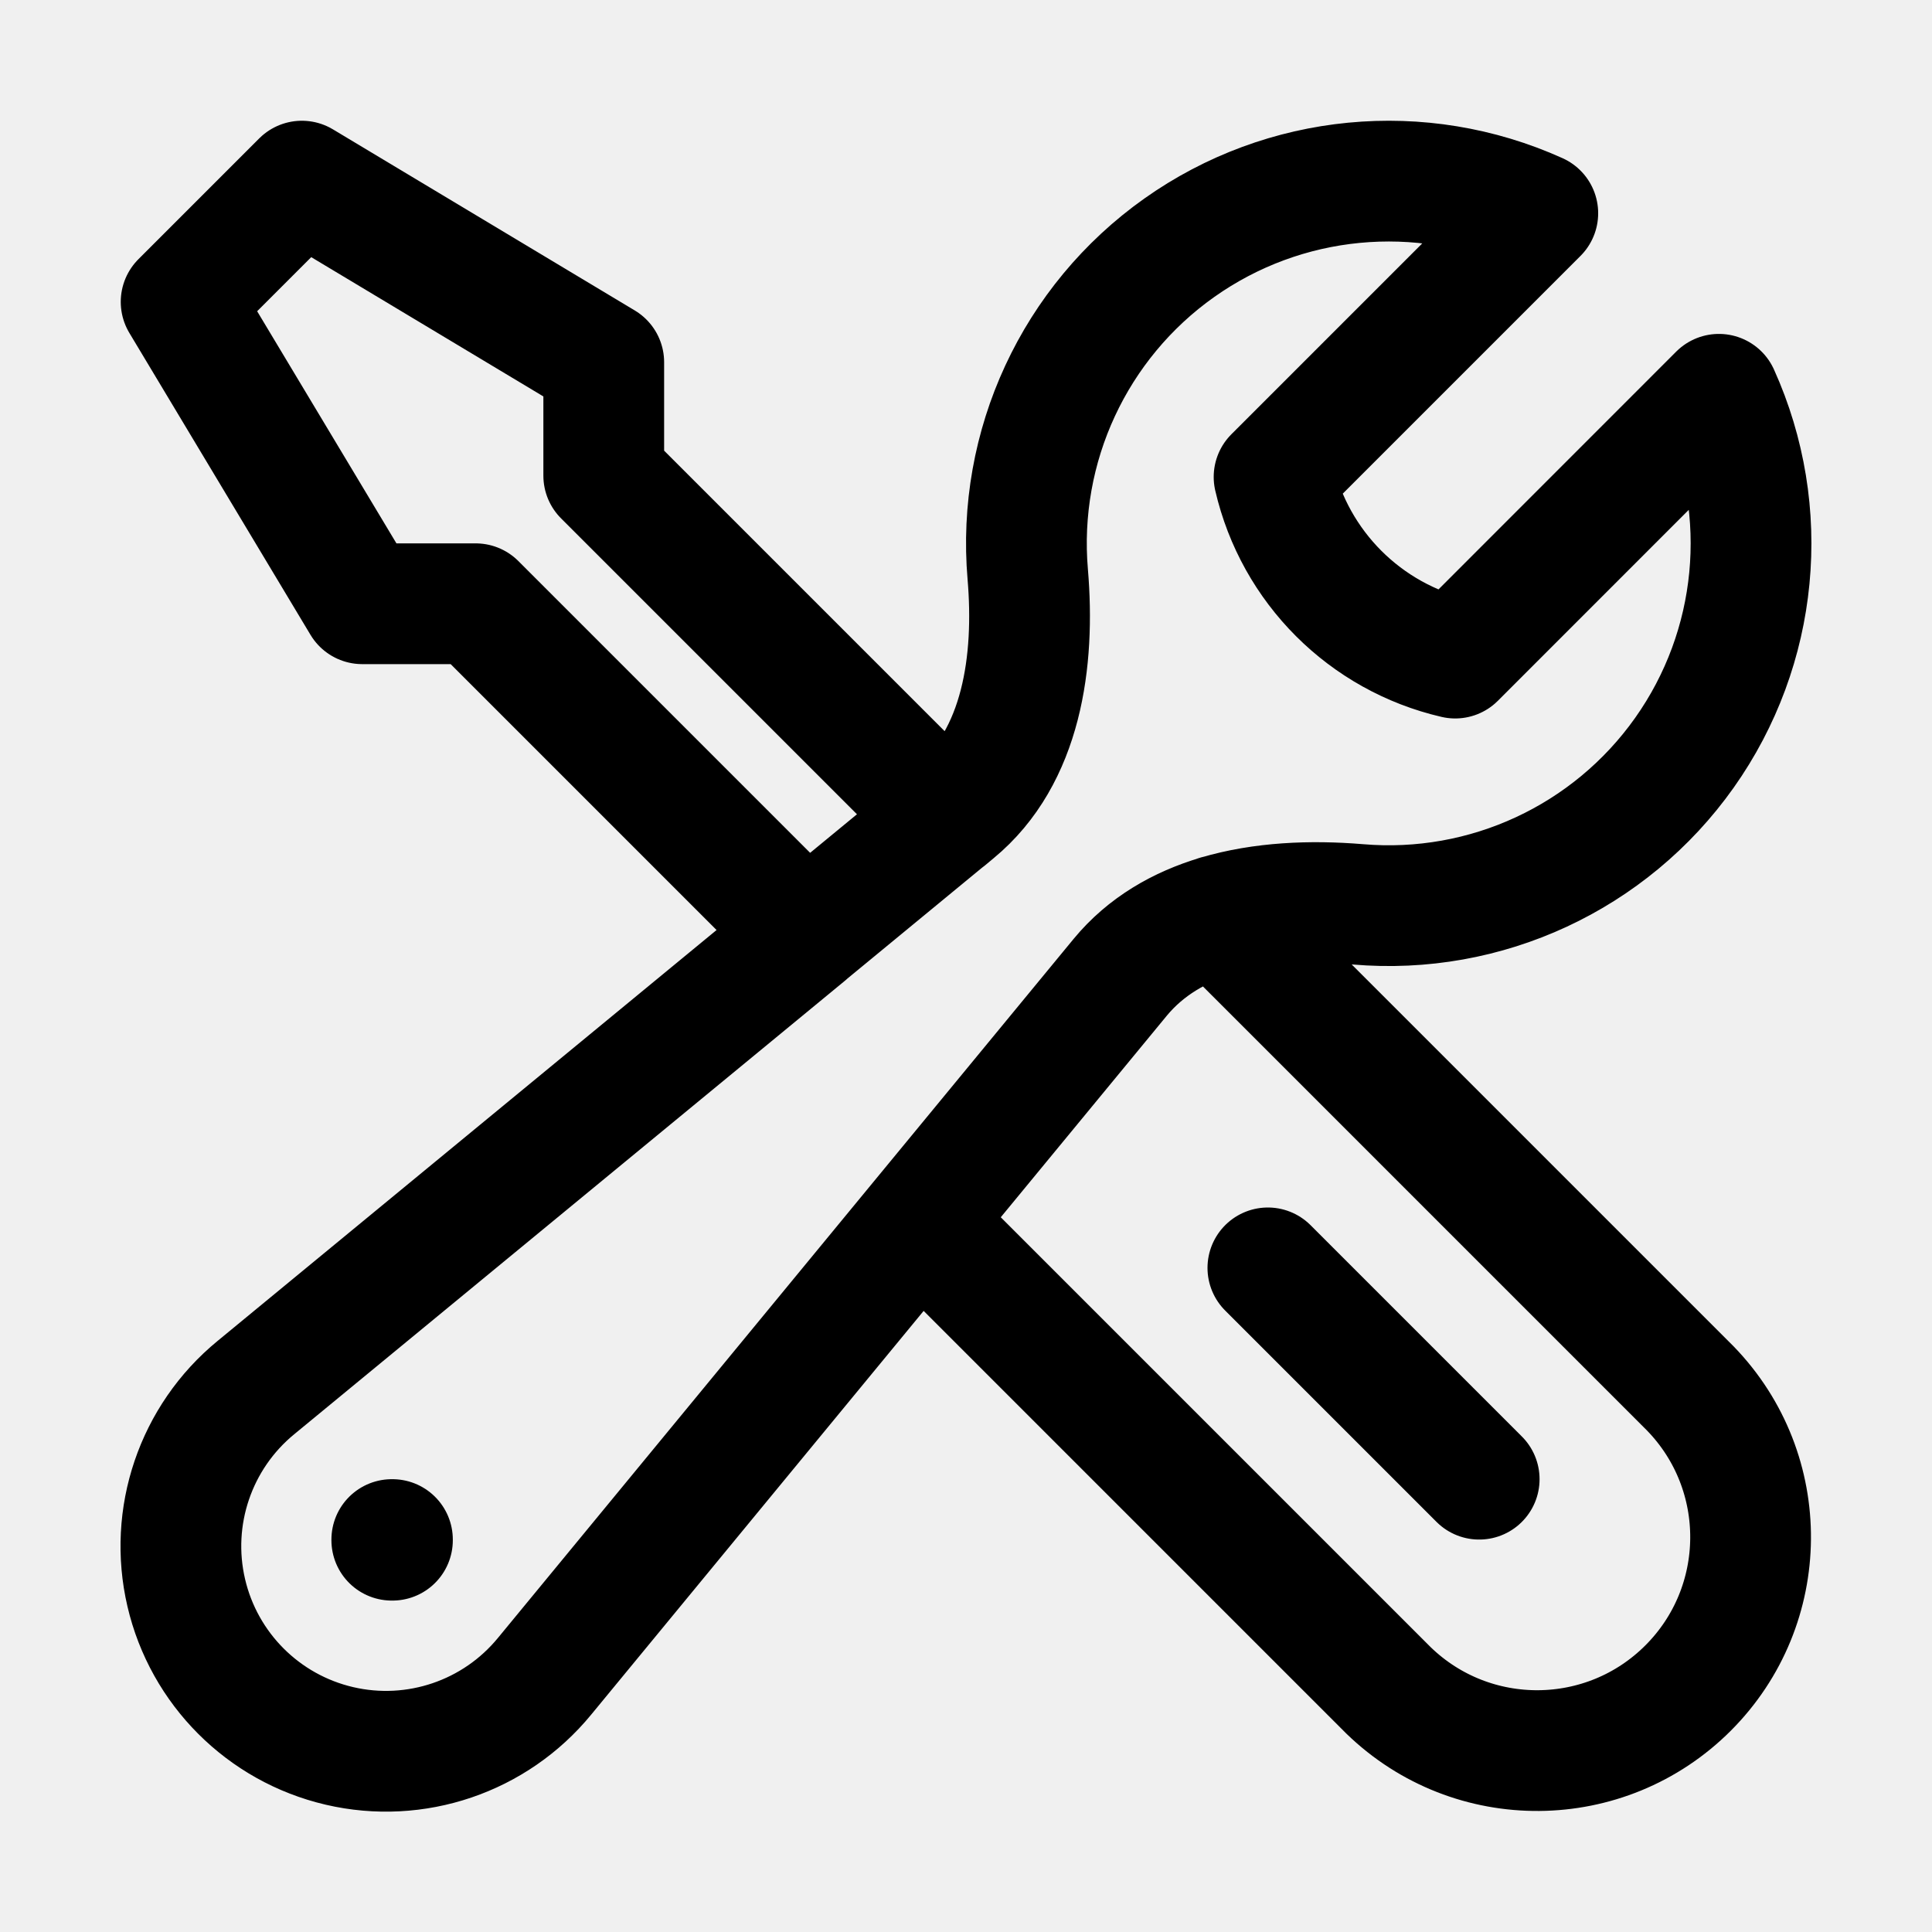
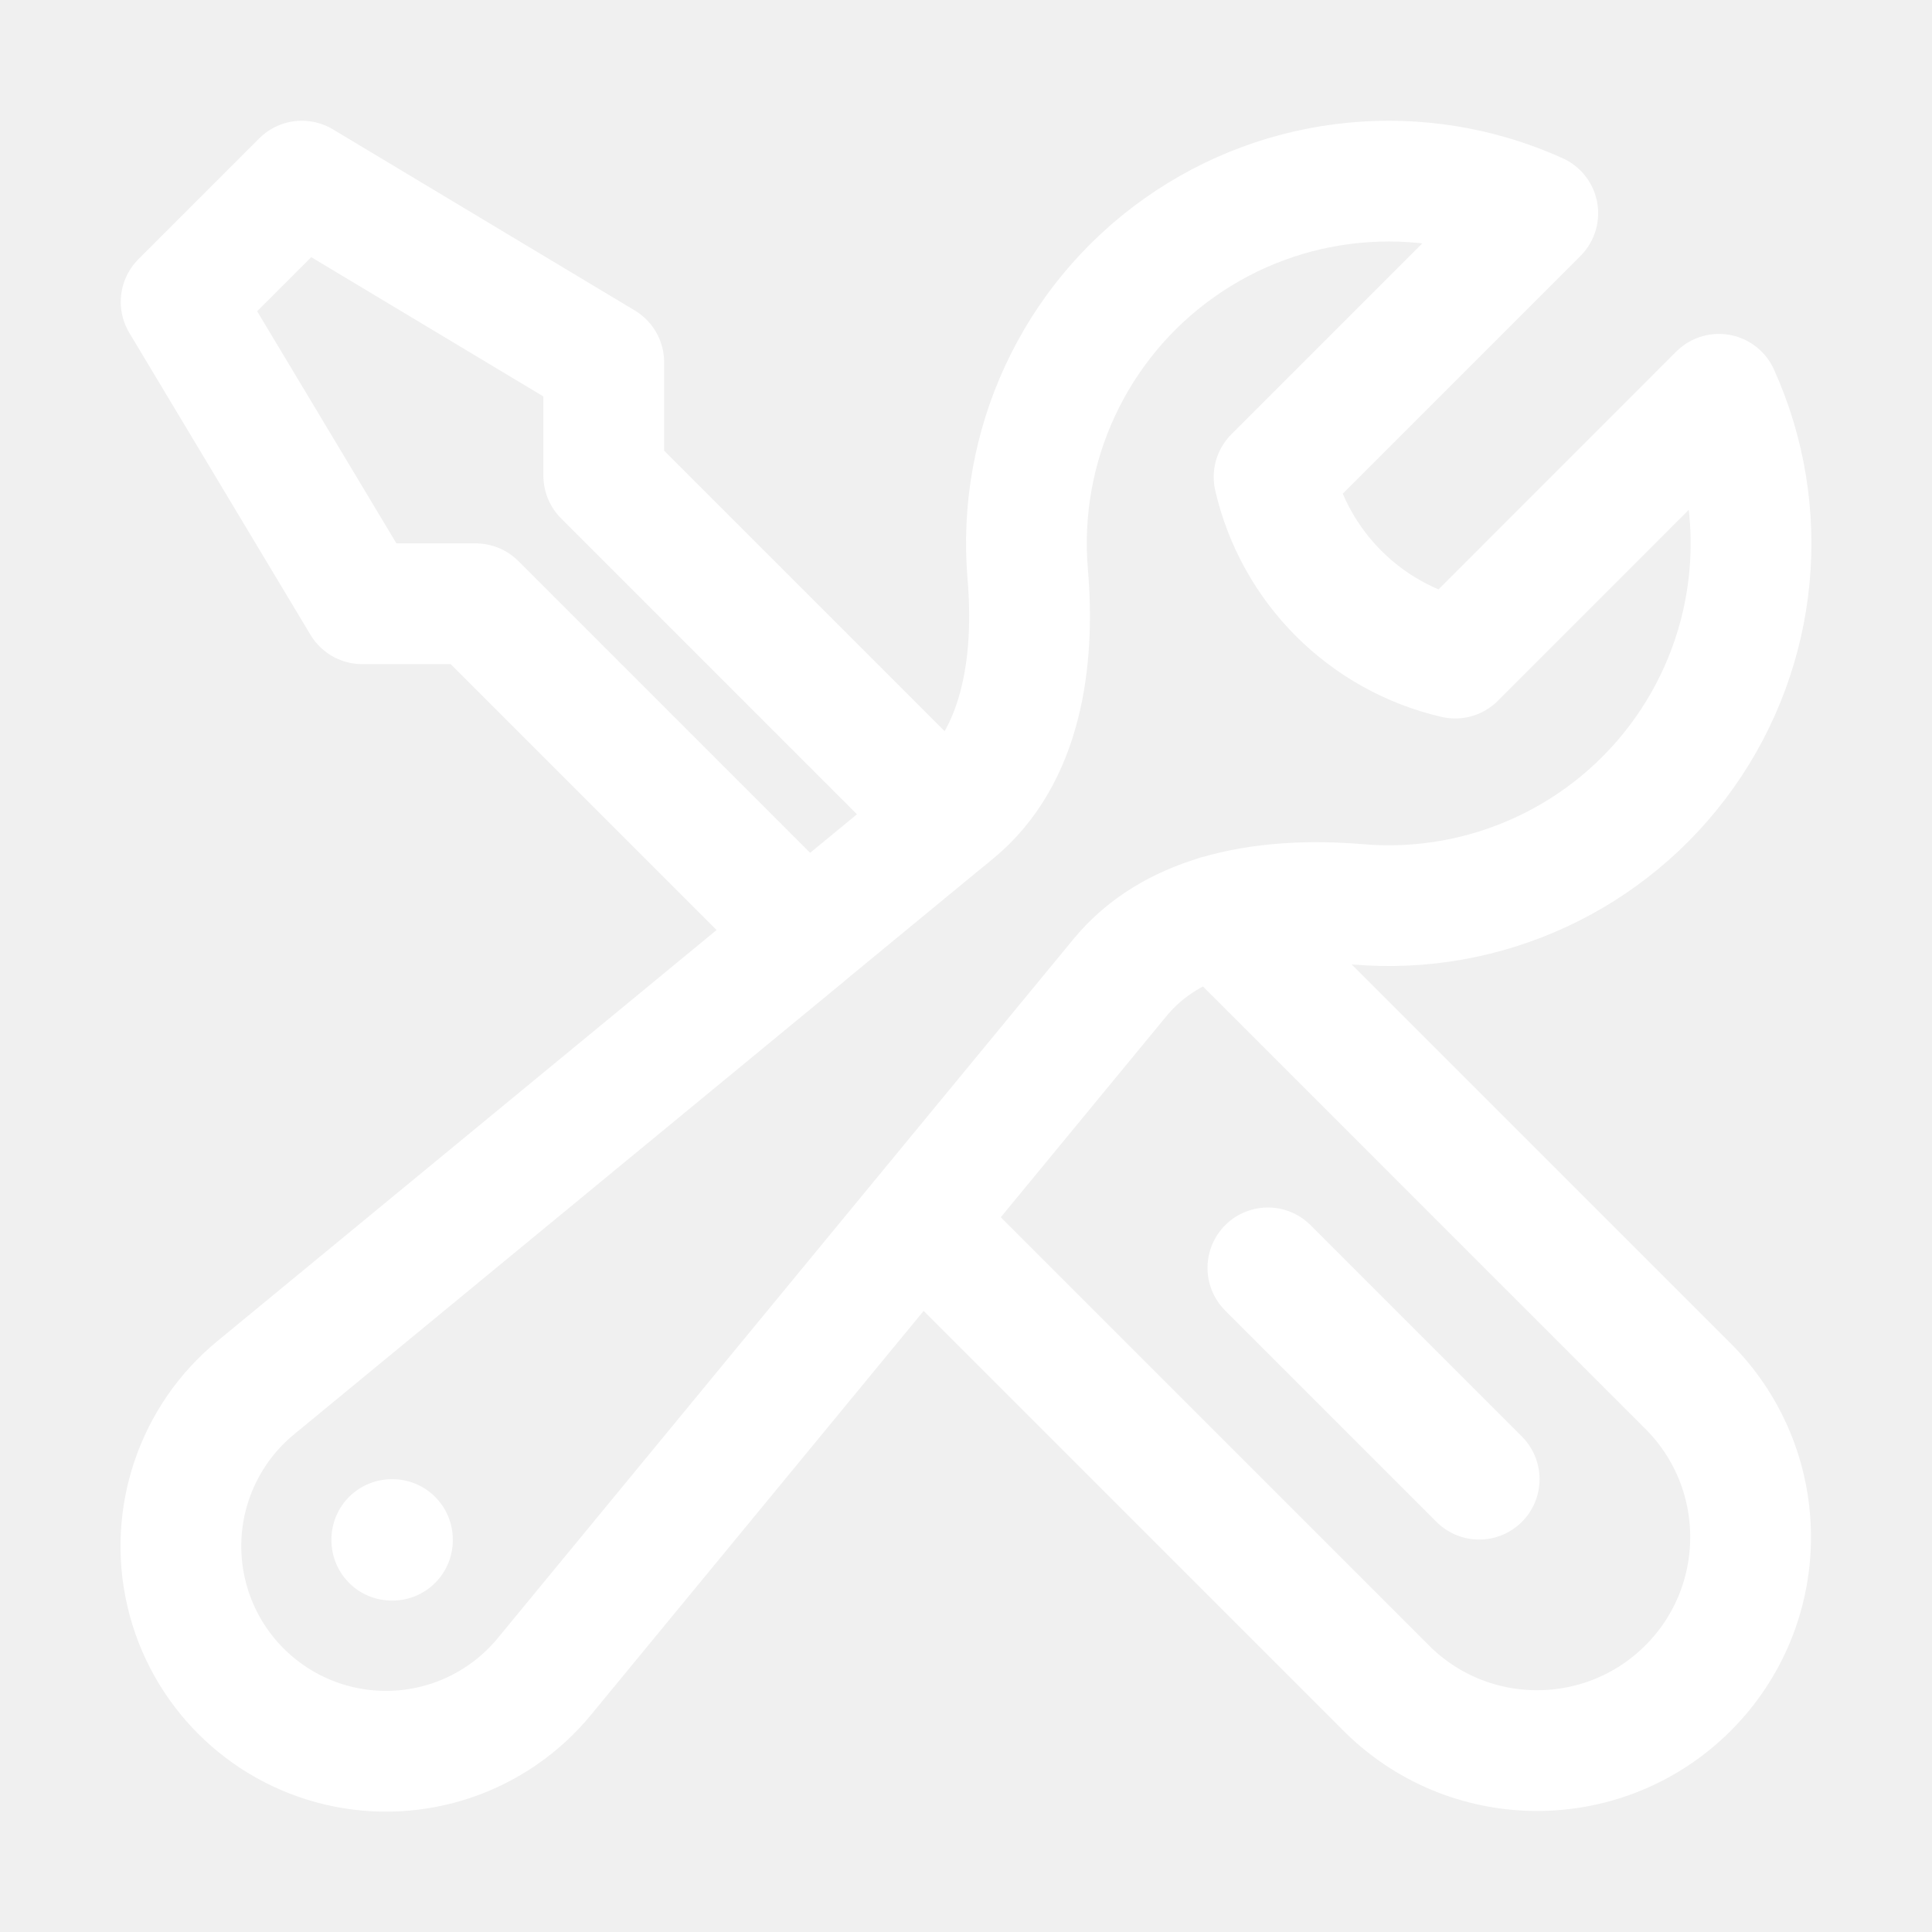
- <svg xmlns="http://www.w3.org/2000/svg" fill="none" viewBox="0 0 24 24" stroke-width="1.5" stroke="currentColor" class="w-6 h-6">
+ <svg xmlns="http://www.w3.org/2000/svg" fill="none" viewBox="0 0 24 24" stroke-width="1.5" stroke="white" class="w-6 h-6">
  <path stroke-linecap="round" stroke-linejoin="round" d="M11.42 15.17 17.25 21A2.652 2.652 0 0 0 21 17.25l-5.877-5.877M11.42 15.17l2.496-3.03c.317-.384.74-.626 1.208-.766M11.42 15.17l-4.655 5.653a2.548 2.548 0 1 1-3.586-3.586l6.837-5.63m5.108-.233c.55-.164 1.163-.188 1.743-.14a4.5 4.5 0 0 0 4.486-6.336l-3.276 3.277a3.004 3.004 0 0 1-2.25-2.25l3.276-3.276a4.5 4.5 0 0 0-6.336 4.486c.091 1.076-.071 2.264-.904 2.95l-.102.085m-1.745 1.437L5.909 7.5H4.5L2.25 3.75l1.5-1.5L7.5 4.5v1.409l4.26 4.26m-1.745 1.437 1.745-1.437m6.615 8.206L15.75 15.75M4.867 19.125h.008v.008h-.008v-.008Z" />
</svg>
